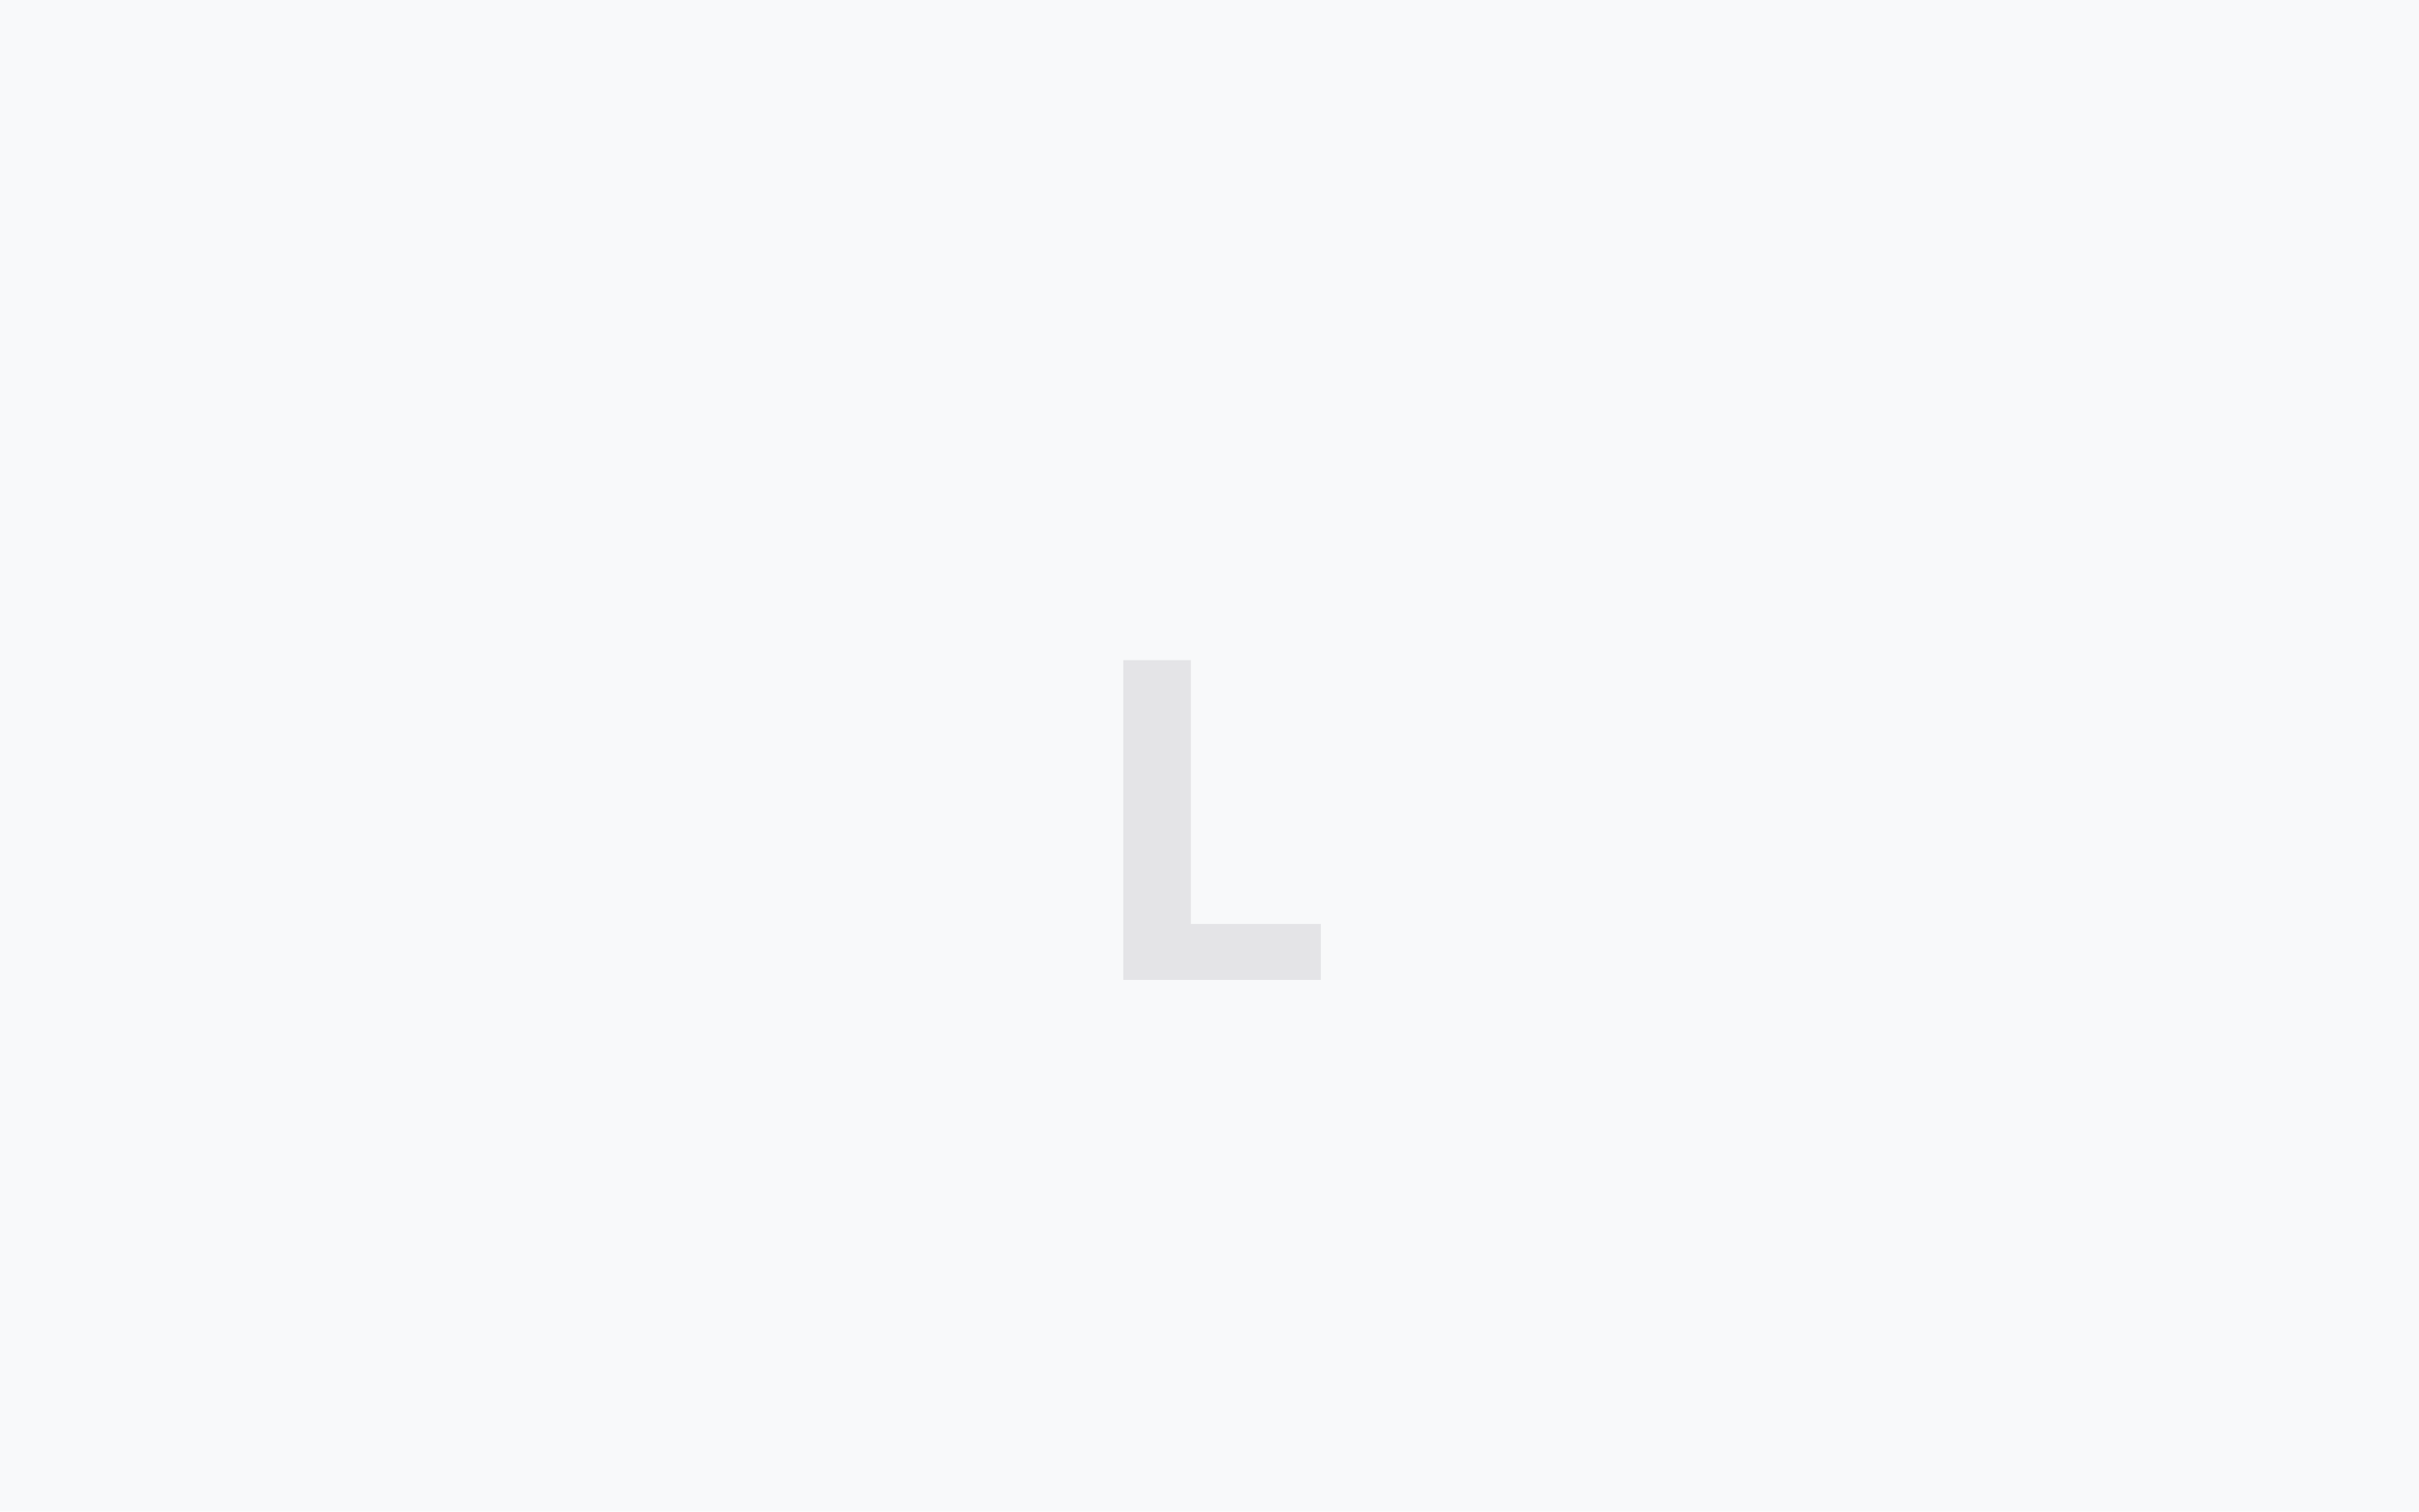
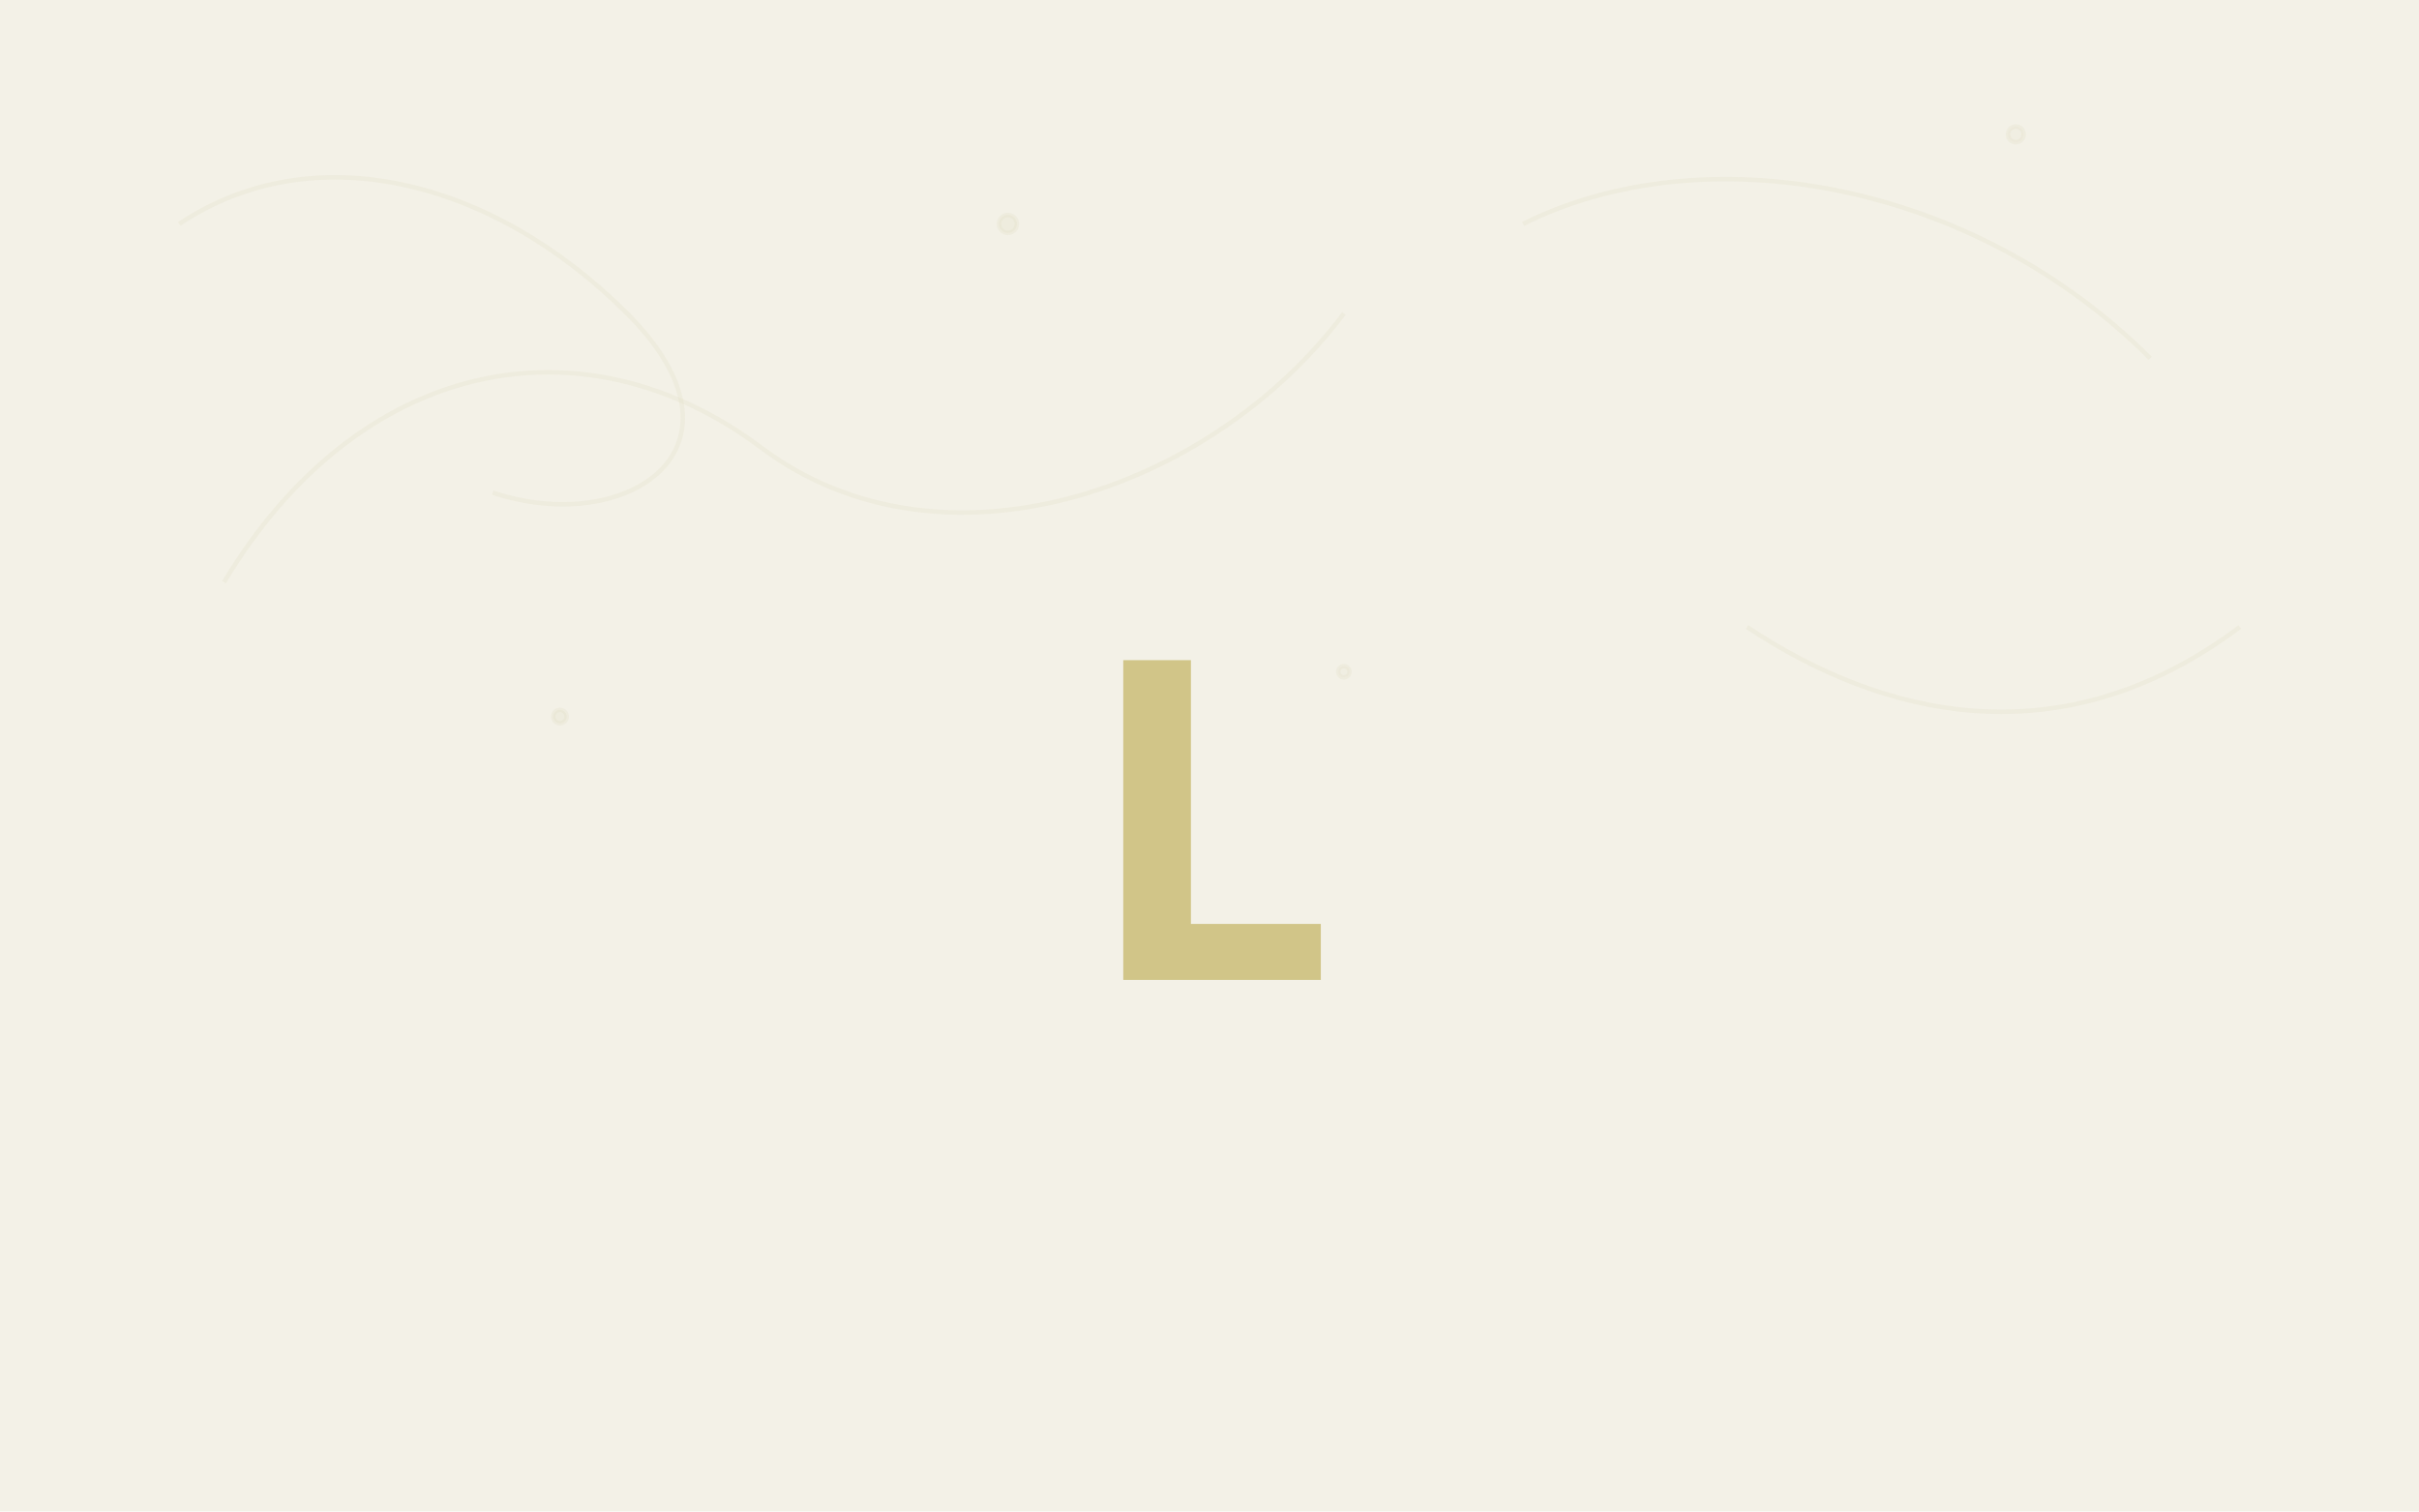
<svg xmlns="http://www.w3.org/2000/svg" width="1080" height="675" viewBox="0 0 1080 675">
-   <rect width="1080" height="675" fill="#F8F9FA" />
-   <text x="540" y="360" font-family="Archivo, sans-serif" font-size="200" font-weight="600" fill="#E4E4E7" text-anchor="middle" dominant-baseline="central">L</text>
+   <rect width="1080" height="675" fill="hsl(50, 32%, 93%)" />
+   <g fill="none" stroke="hsla(50, 33%, 80%, 0.2)" stroke-width="2">
+     <path d="M100 260 C160 160 260 140 340 200 C420 260 540 220 600 140" />
+     <path d="M680 100 C760 60 880 80 960 160" />
+     <path d="M80 100 C140 60 220 80 280 140 C340 200 280 240 220 220" />
+     <path d="M780 280 C840 320 920 340 1000 280" />
+     <circle cx="450" cy="100" r="4" fill="hsla(50, 33%, 80%, 0.2)" />
+     <circle cx="250" cy="320" r="3" fill="hsla(50, 33%, 80%, 0.2)" />
+     <circle cx="900" cy="60" r="3.5" fill="hsla(50, 33%, 80%, 0.12)" />
+     <circle cx="600" cy="300" r="2.5" fill="hsla(50, 33%, 80%, 0.12)" />
+   </g>
+   <text x="540" y="360" font-family="Archivo, sans-serif" font-size="200" font-weight="600" fill="hsl(50, 45%, 51%)" text-anchor="middle" dominant-baseline="central" opacity="0.6">L</text>
</svg>
